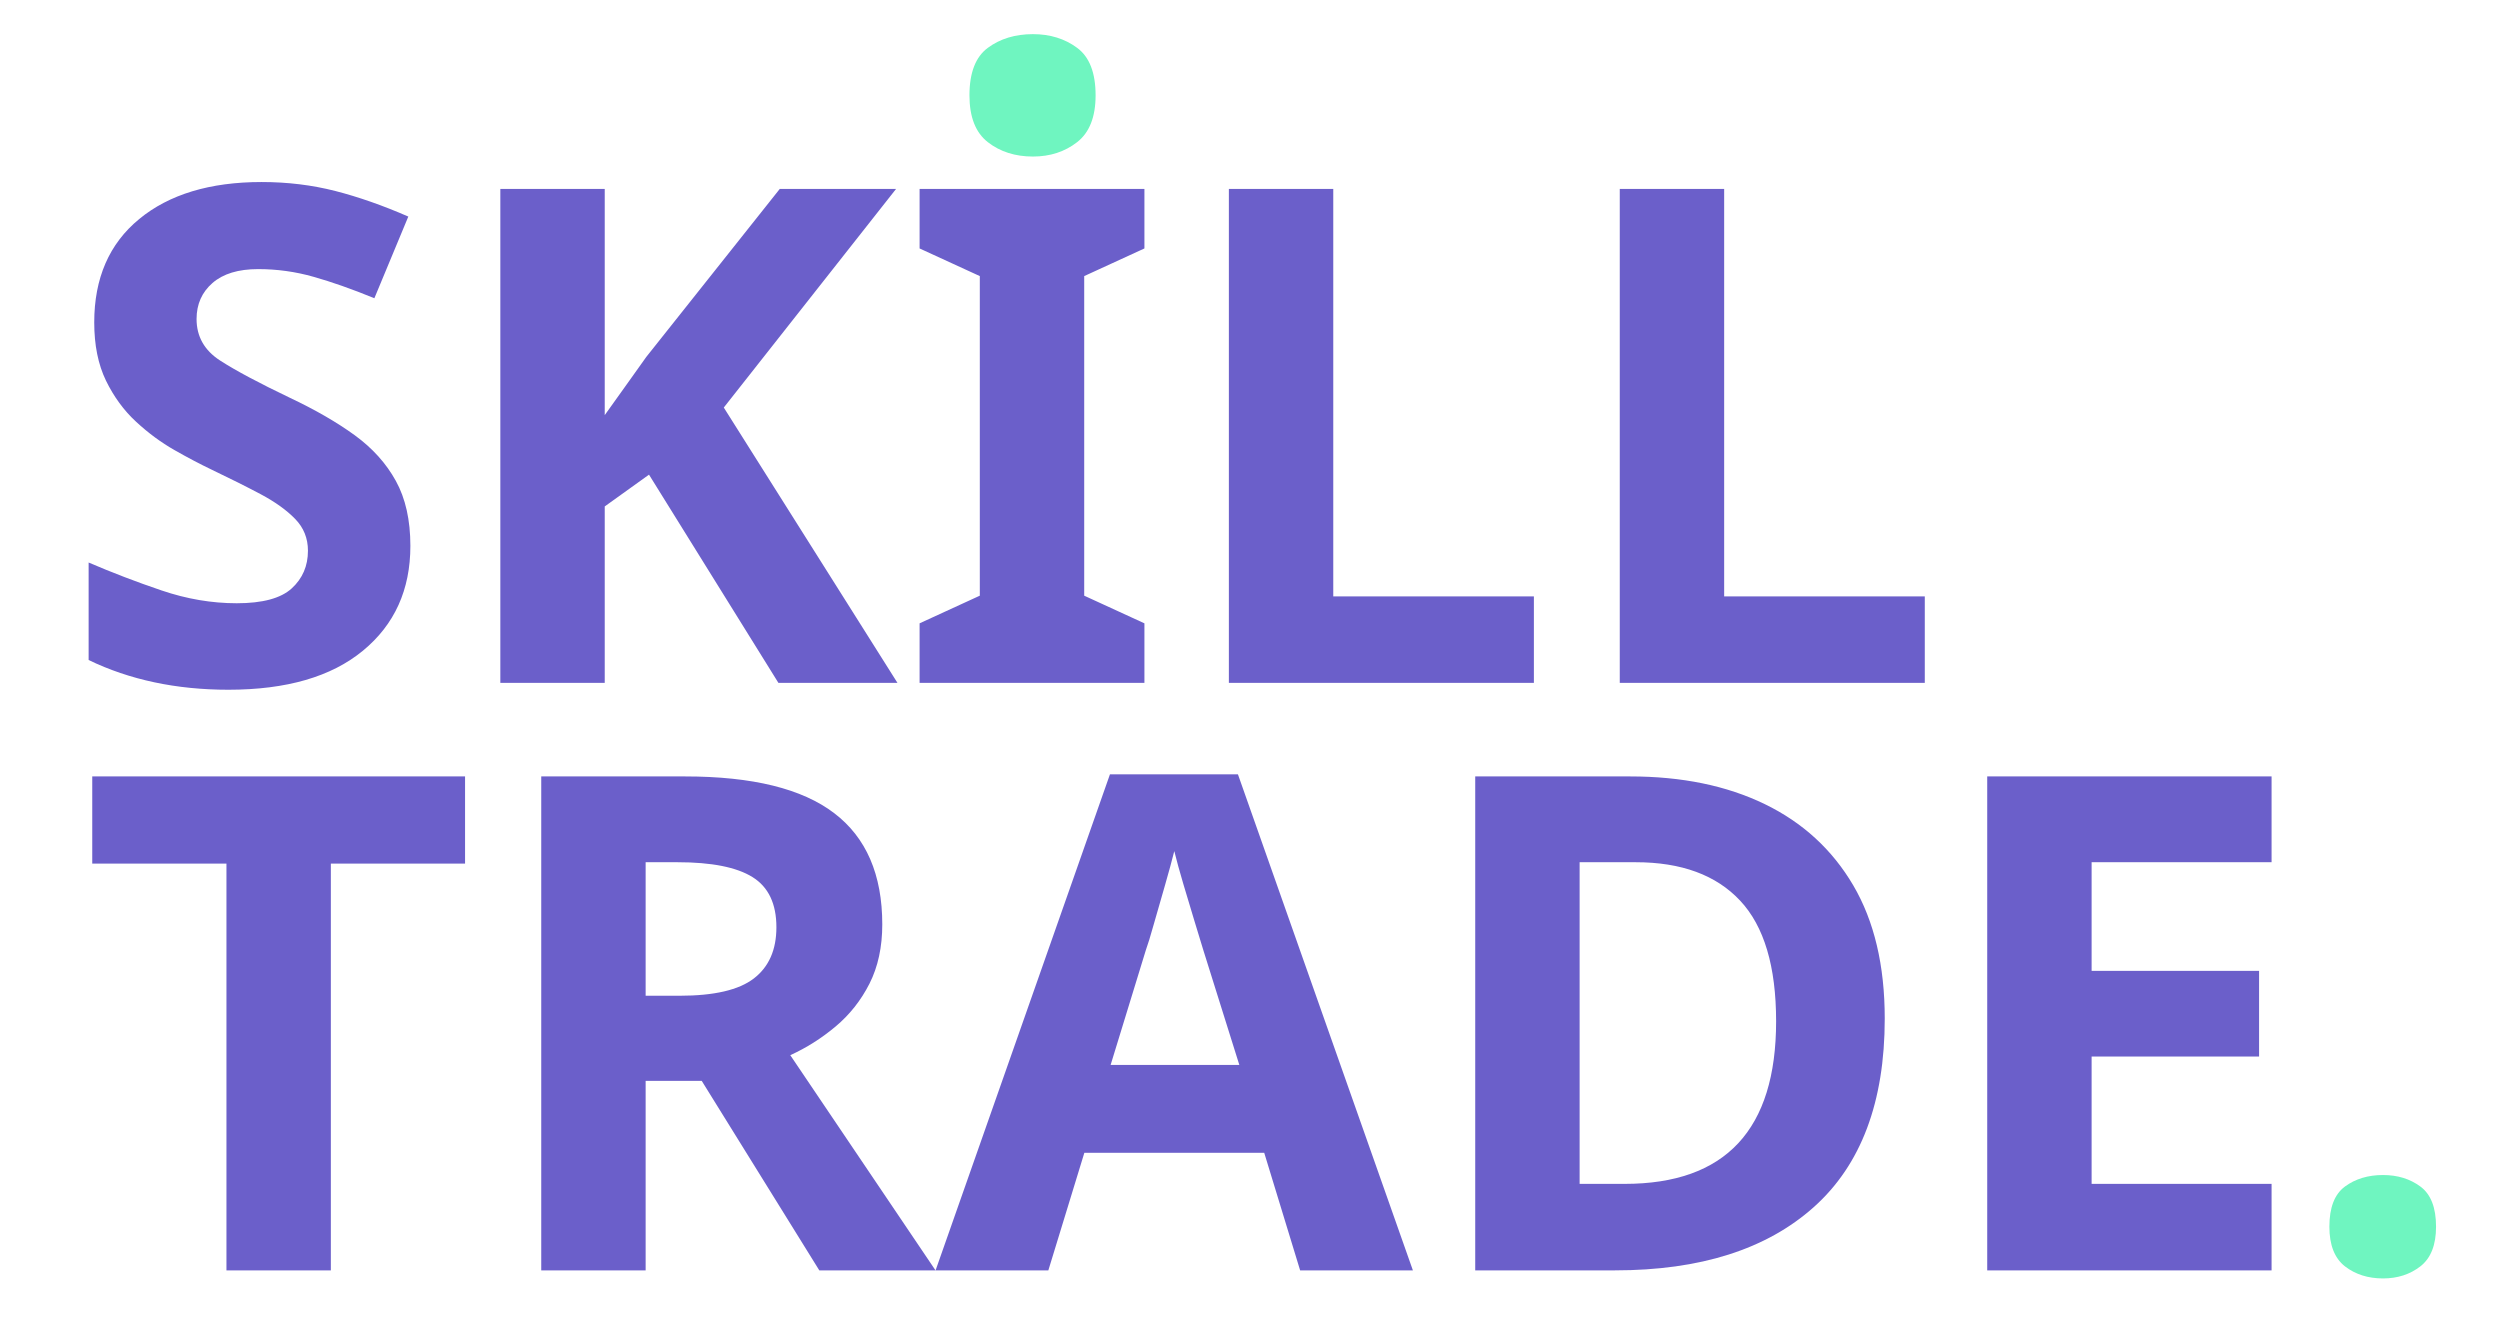
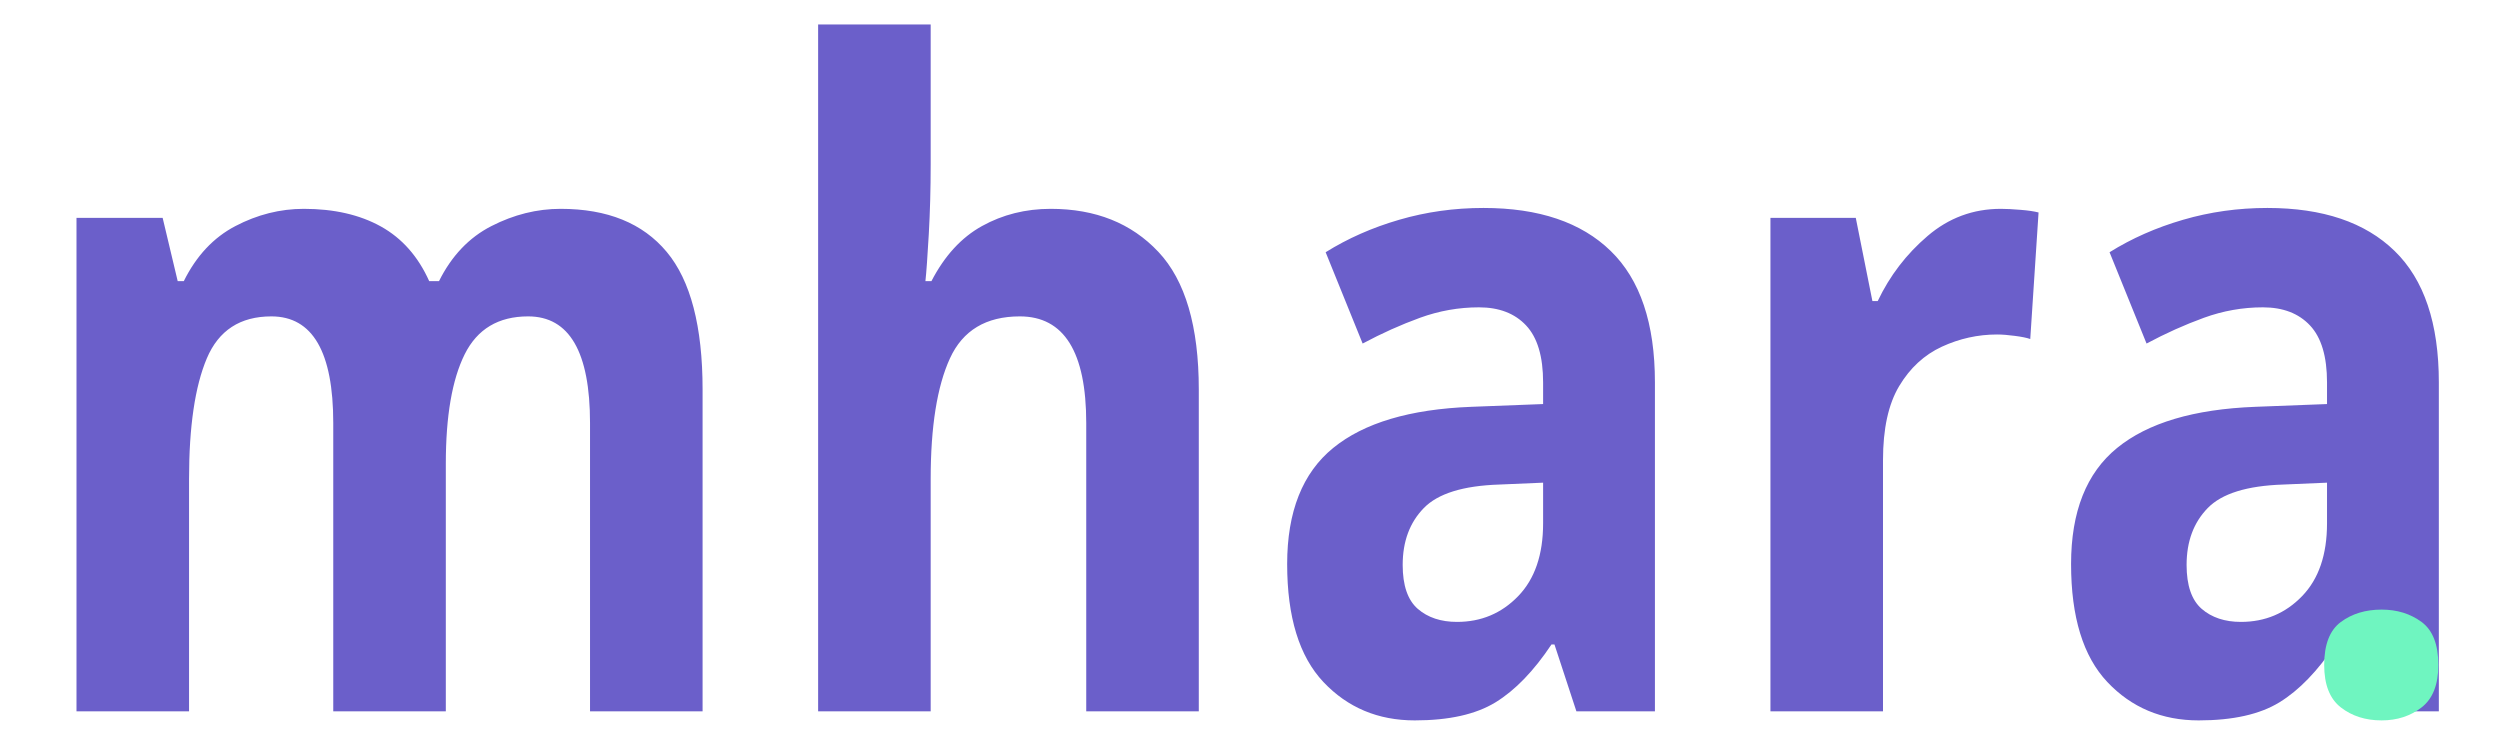
- <svg xmlns="http://www.w3.org/2000/svg" width="100%" height="100%" viewBox="0 0 397 212" version="1.1" xml:space="preserve" style="fill-rule:evenodd;clip-rule:evenodd;stroke-linejoin:round;stroke-miterlimit:2;">
-   <g id="LIght">
-     <text x="9.026px" y="108.434px" style="font-family:'PlusJakartaSans-ExtraBold', 'Plus Jakarta Sans';font-weight:800;font-size:109.866px;fill:#6b5fca;">SKILL</text>
-     <text x="12.445px" y="201.735px" style="font-family:'PlusJakartaSans-ExtraBold', 'Plus Jakarta Sans';font-weight:800;font-size:109.866px;fill:#6b5fca;">TRADE</text>
-     <text x="147.279px" y="23.343px" style="font-family:'PlusJakartaSans-ExtraBold', 'Plus Jakarta Sans';font-weight:800;font-size:117.126px;fill:#6ff5c0;">.</text>
-     <text x="364.266px" y="201.735px" style="font-family:'PlusJakartaSans-ExtraBold', 'Plus Jakarta Sans';font-weight:800;font-size:99.002px;fill:#6ff5c0;">.</text>
+ <svg xmlns="http://www.w3.org/2000/svg" width="100%" height="100%" viewBox="0 0 397 119" version="1.1" xml:space="preserve" style="fill-rule:evenodd;clip-rule:evenodd;stroke-linejoin:round;stroke-miterlimit:2;">
+   <g id="Light">
+     <g transform="matrix(0.835605,0,0,1,-21.33304,0)">
+       <text x="28.877px" y="112.962px" style="font-family:'PlusJakartaSans-ExtraBold', 'Plus Jakarta Sans';font-weight:800;font-size:143.522px;fill:#6b5fca;">mhara</text>
+     </g>
+     <text x="363.035px" y="113.023px" style="font-family:'PlusJakartaSans-ExtraBold', 'Plus Jakarta Sans';font-weight:800;font-size:105.991px;fill:#6ff5c0;">.</text>
  </g>
</svg>
